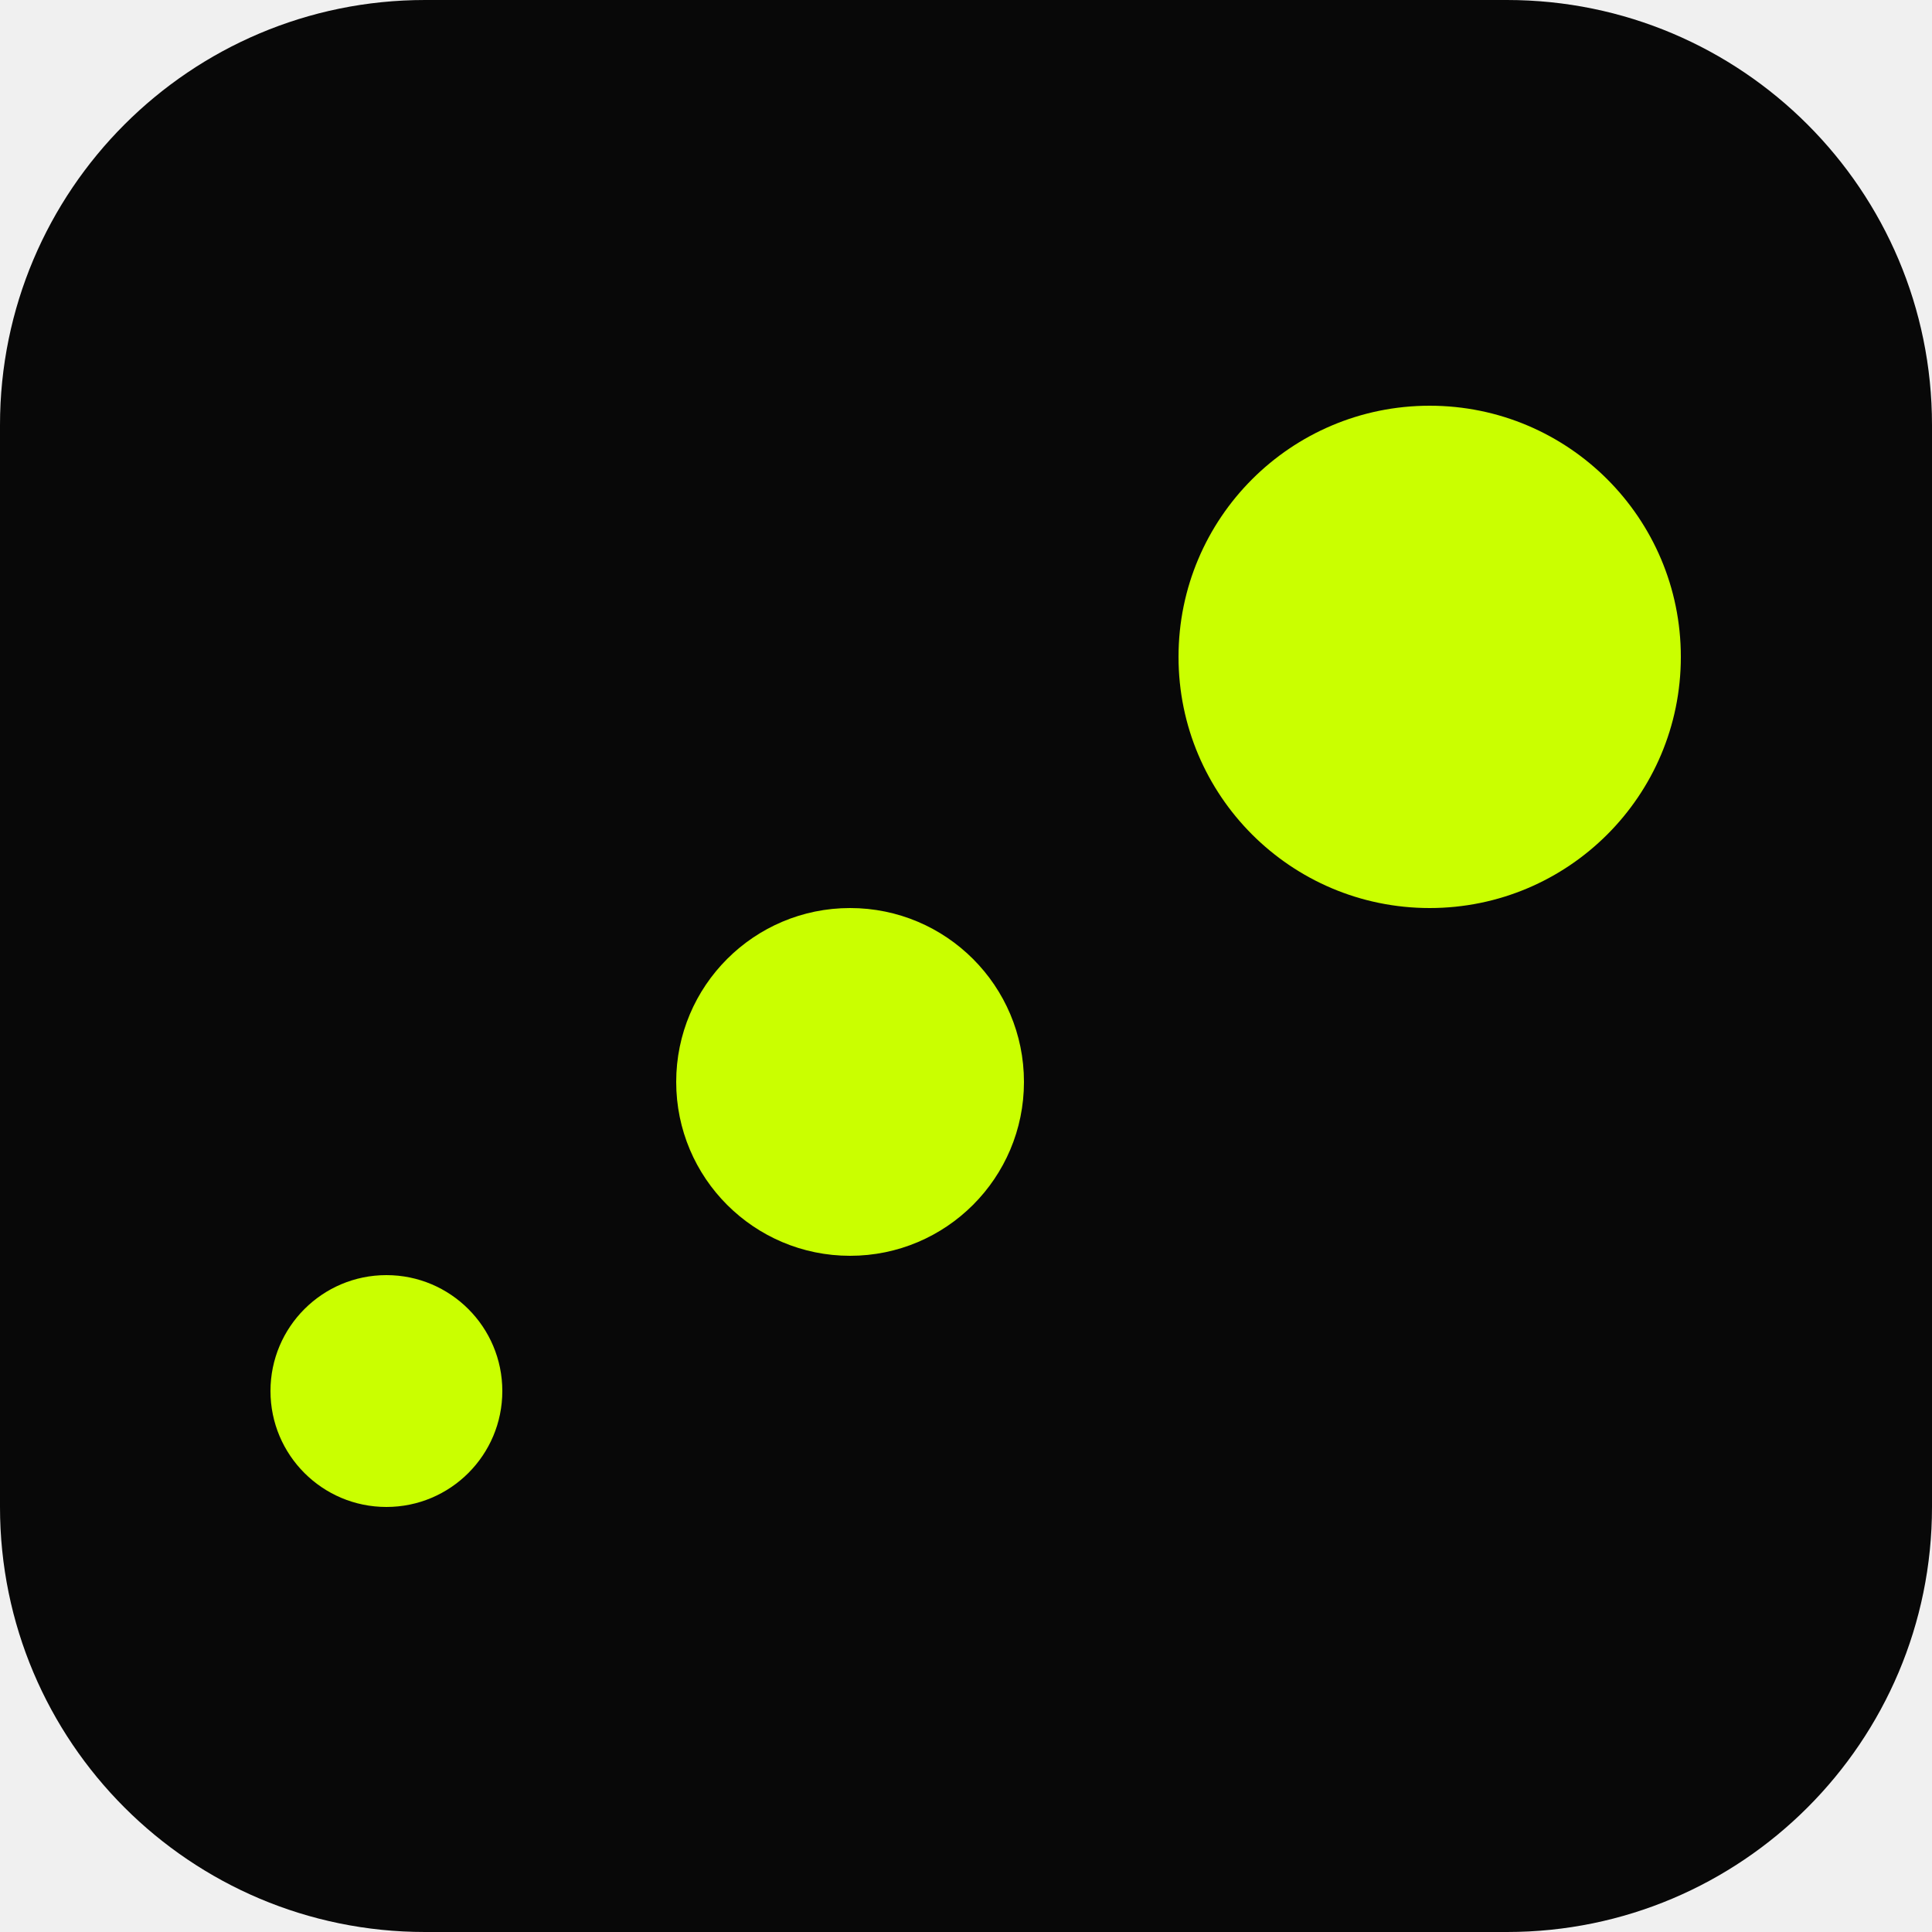
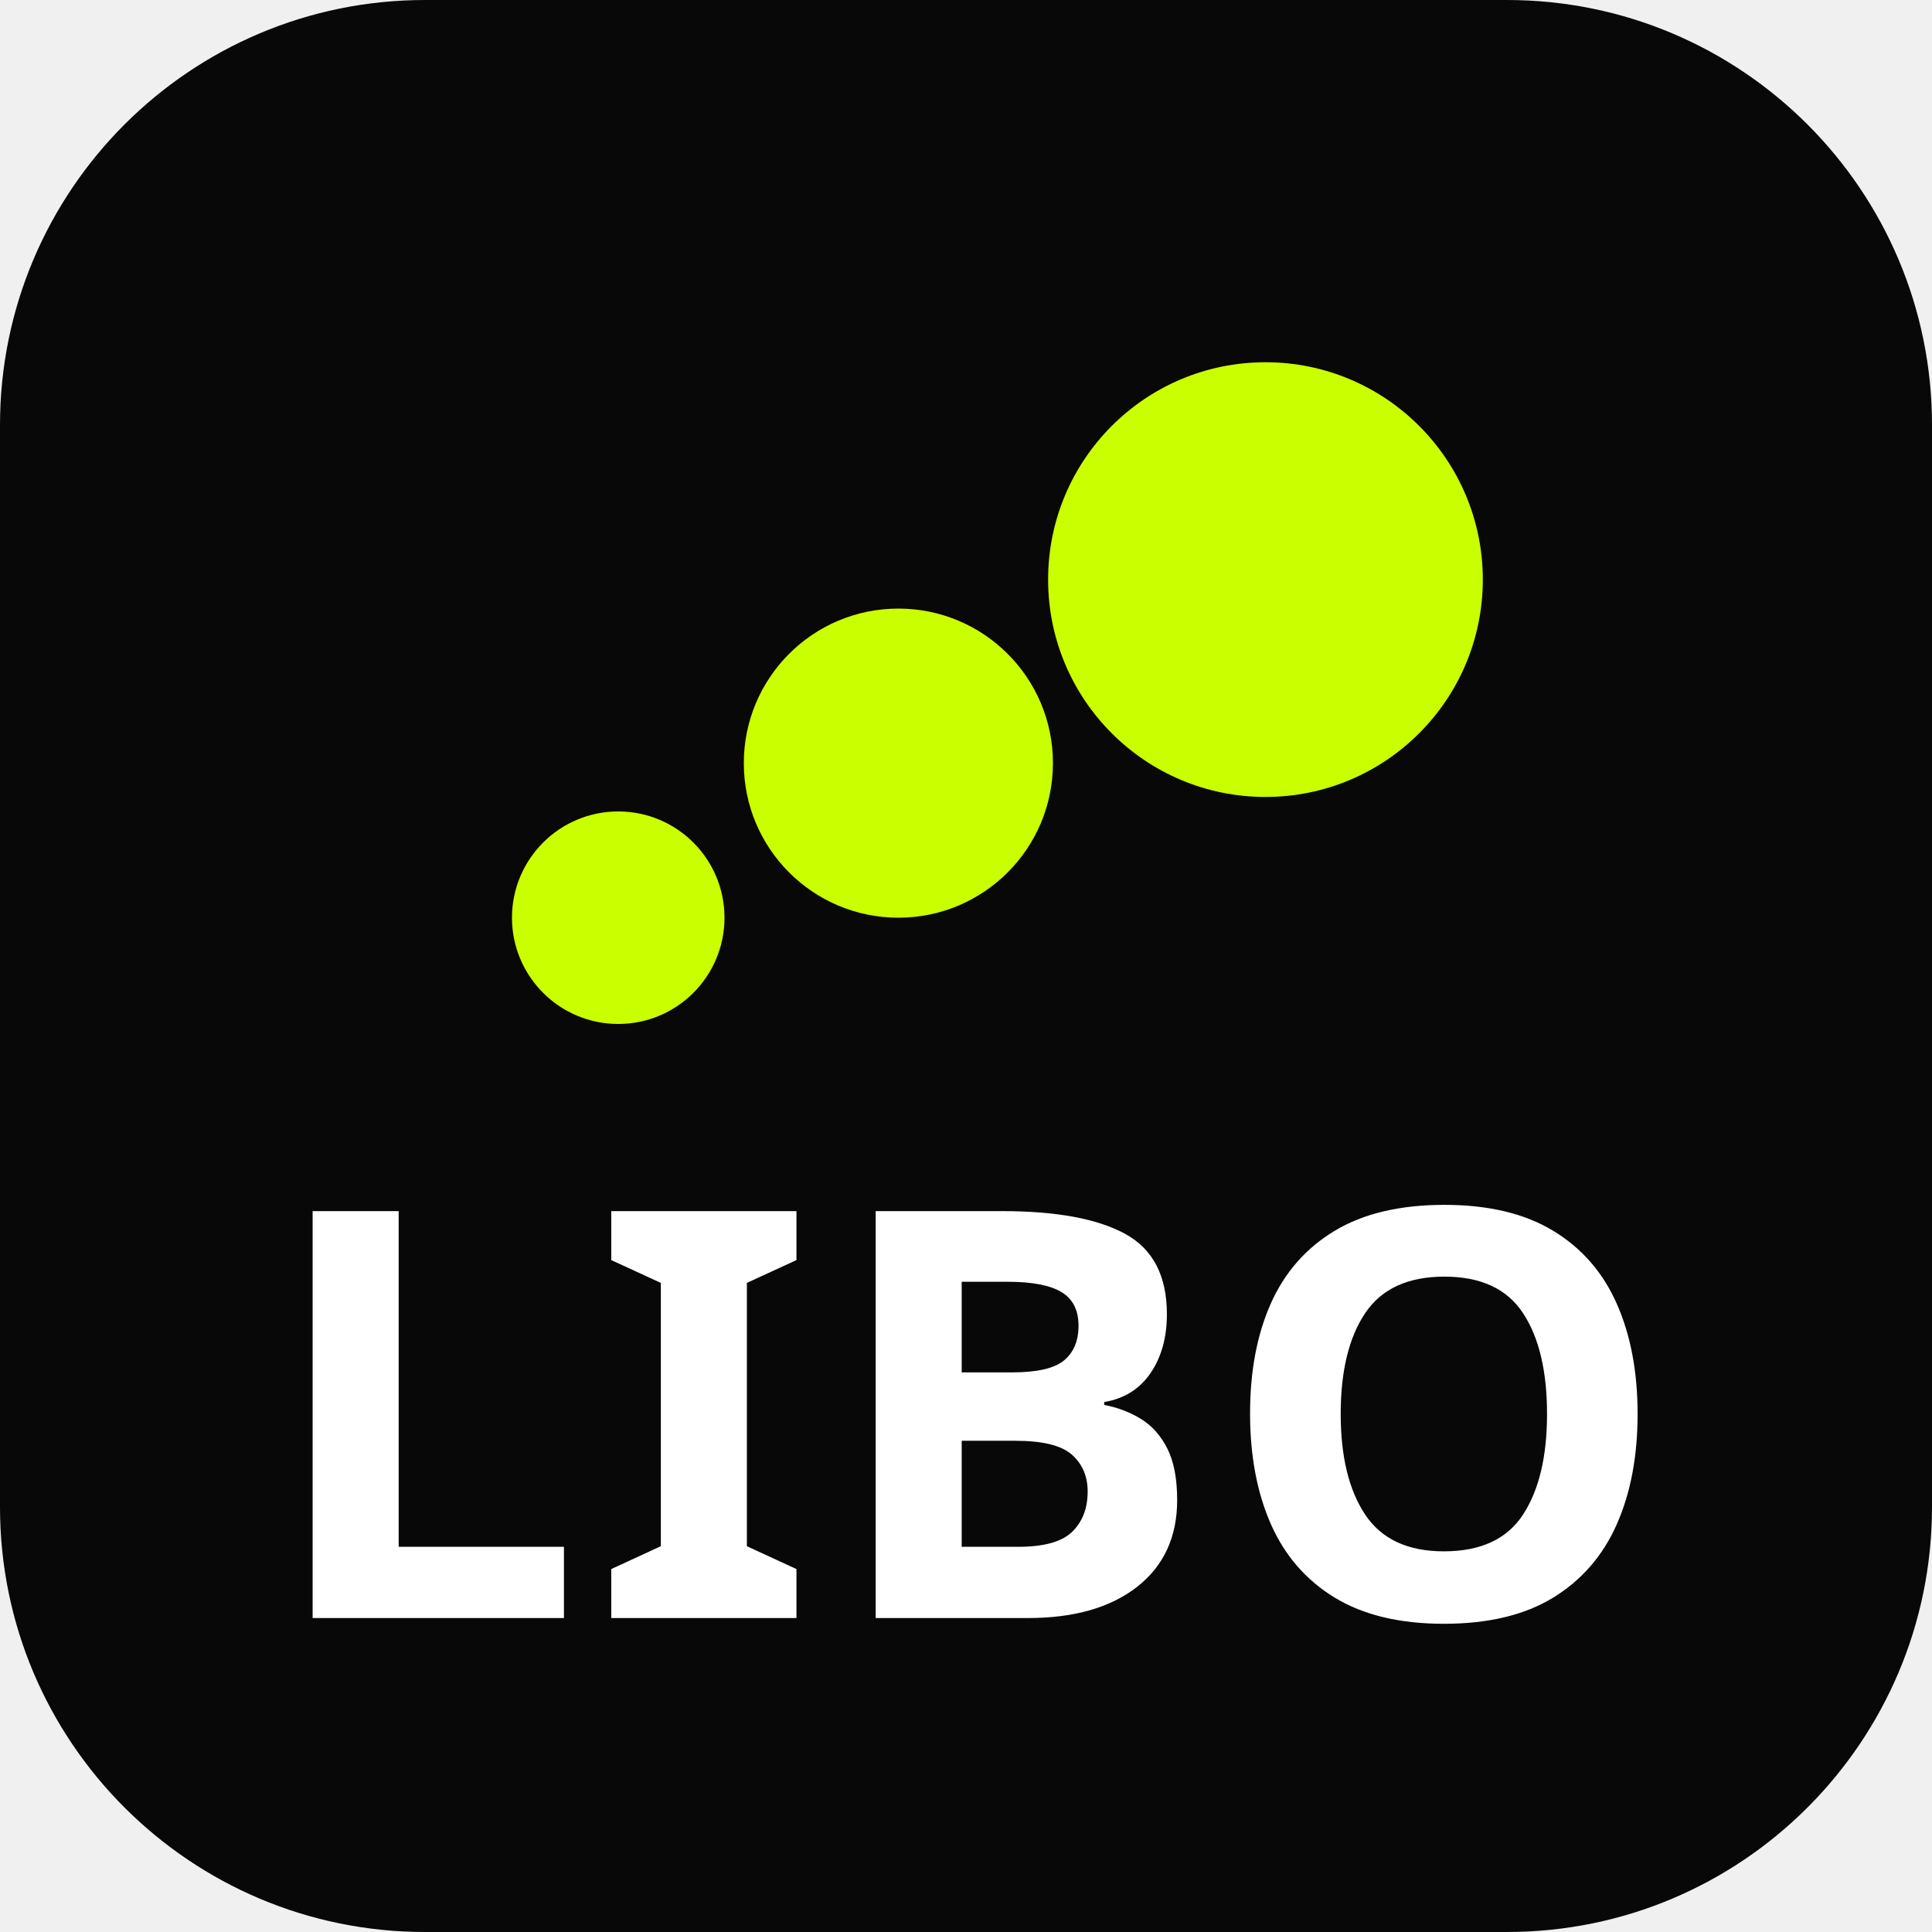
- <svg xmlns="http://www.w3.org/2000/svg" viewBox="0 0 100 100" fill="none" role="img" aria-label="LIBO">
-   <rect width="100" height="100" rx="22" fill="#080808" />
-   <circle cx="20" cy="72" r="6" fill="#CAFF00" />
-   <circle cx="44" cy="56" r="9" fill="#CAFF00" />
-   <circle cx="74" cy="34" r="13" fill="#CAFF00" />
+ <svg xmlns="http://www.w3.org/2000/svg" viewBox="0 0 400 400" fill="none" role="img" aria-label="LIBO">
+   <rect width="400" height="400" rx="88" fill="#080808" />
+   <circle cx="128" cy="190" r="22" fill="#CAFF00" />
+   <circle cx="186" cy="158" r="32" fill="#CAFF00" />
+   <circle cx="262" cy="120" r="45" fill="#CAFF00" />
+   <text x="200" y="335" text-anchor="middle" font-family="'Barlow Condensed', 'Arial Narrow', sans-serif" font-weight="900" font-size="118" fill="#FFFFFF" letter-spacing="2">LIBO</text>
</svg>
